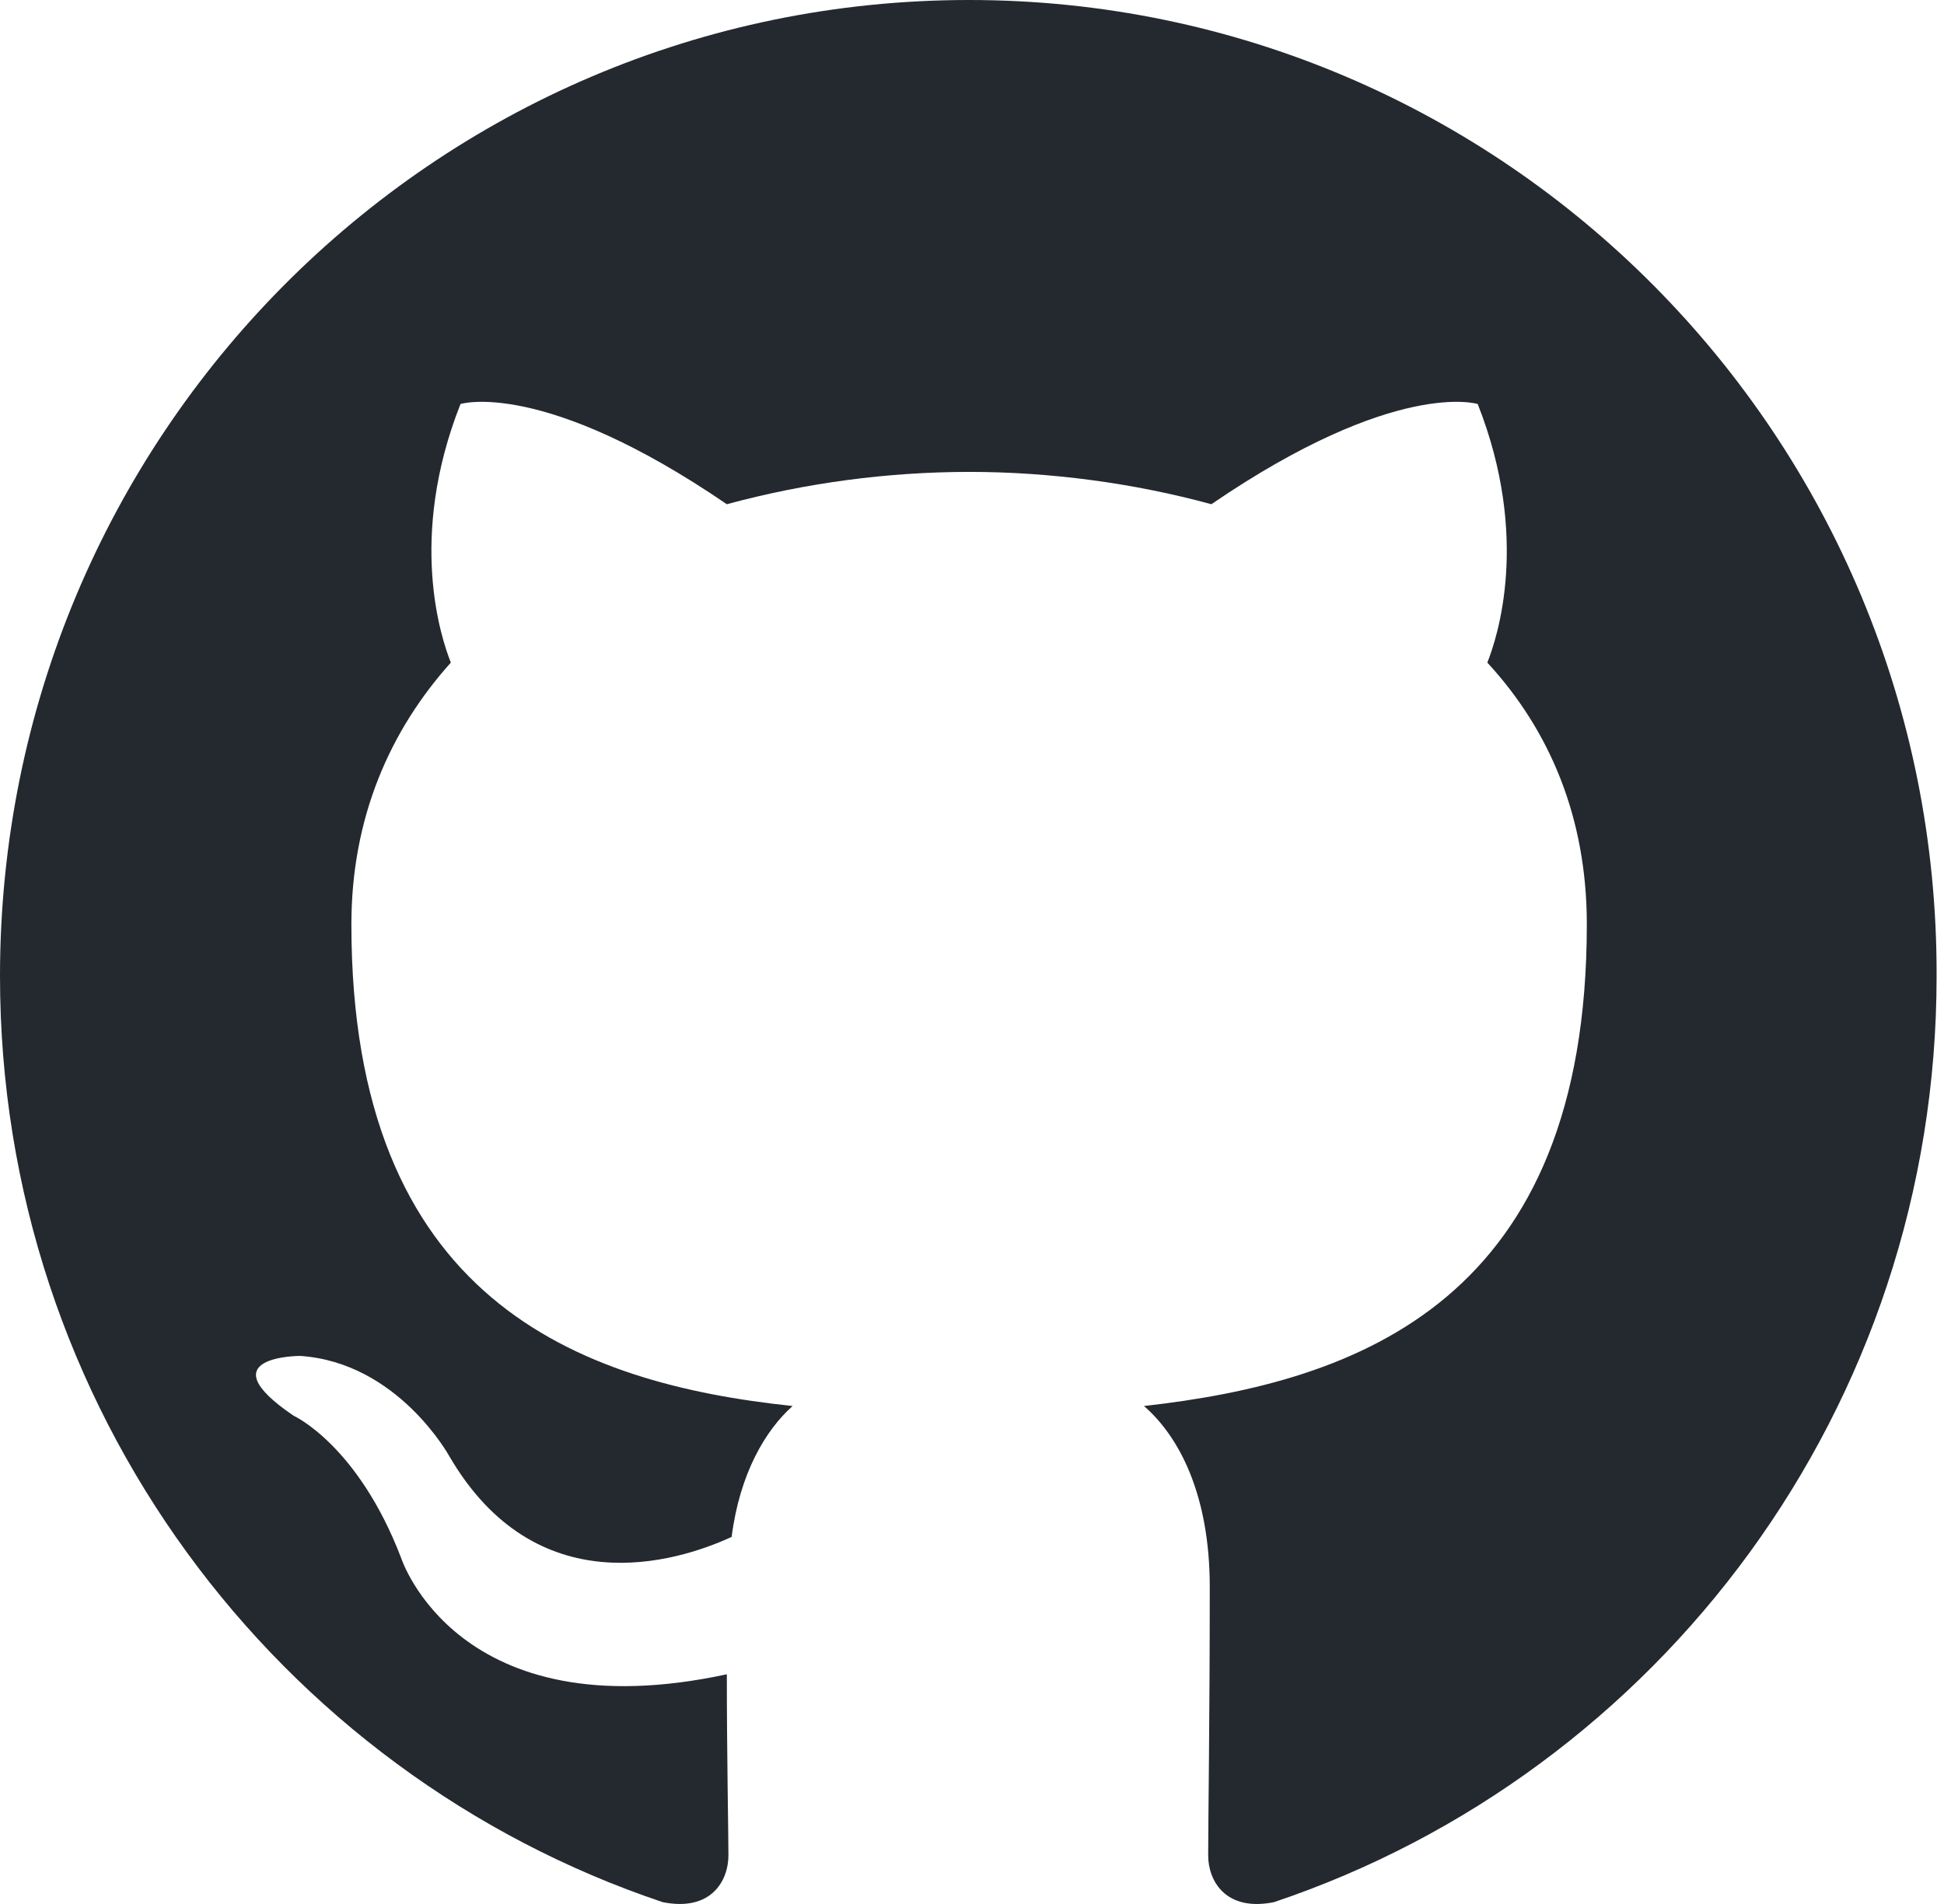
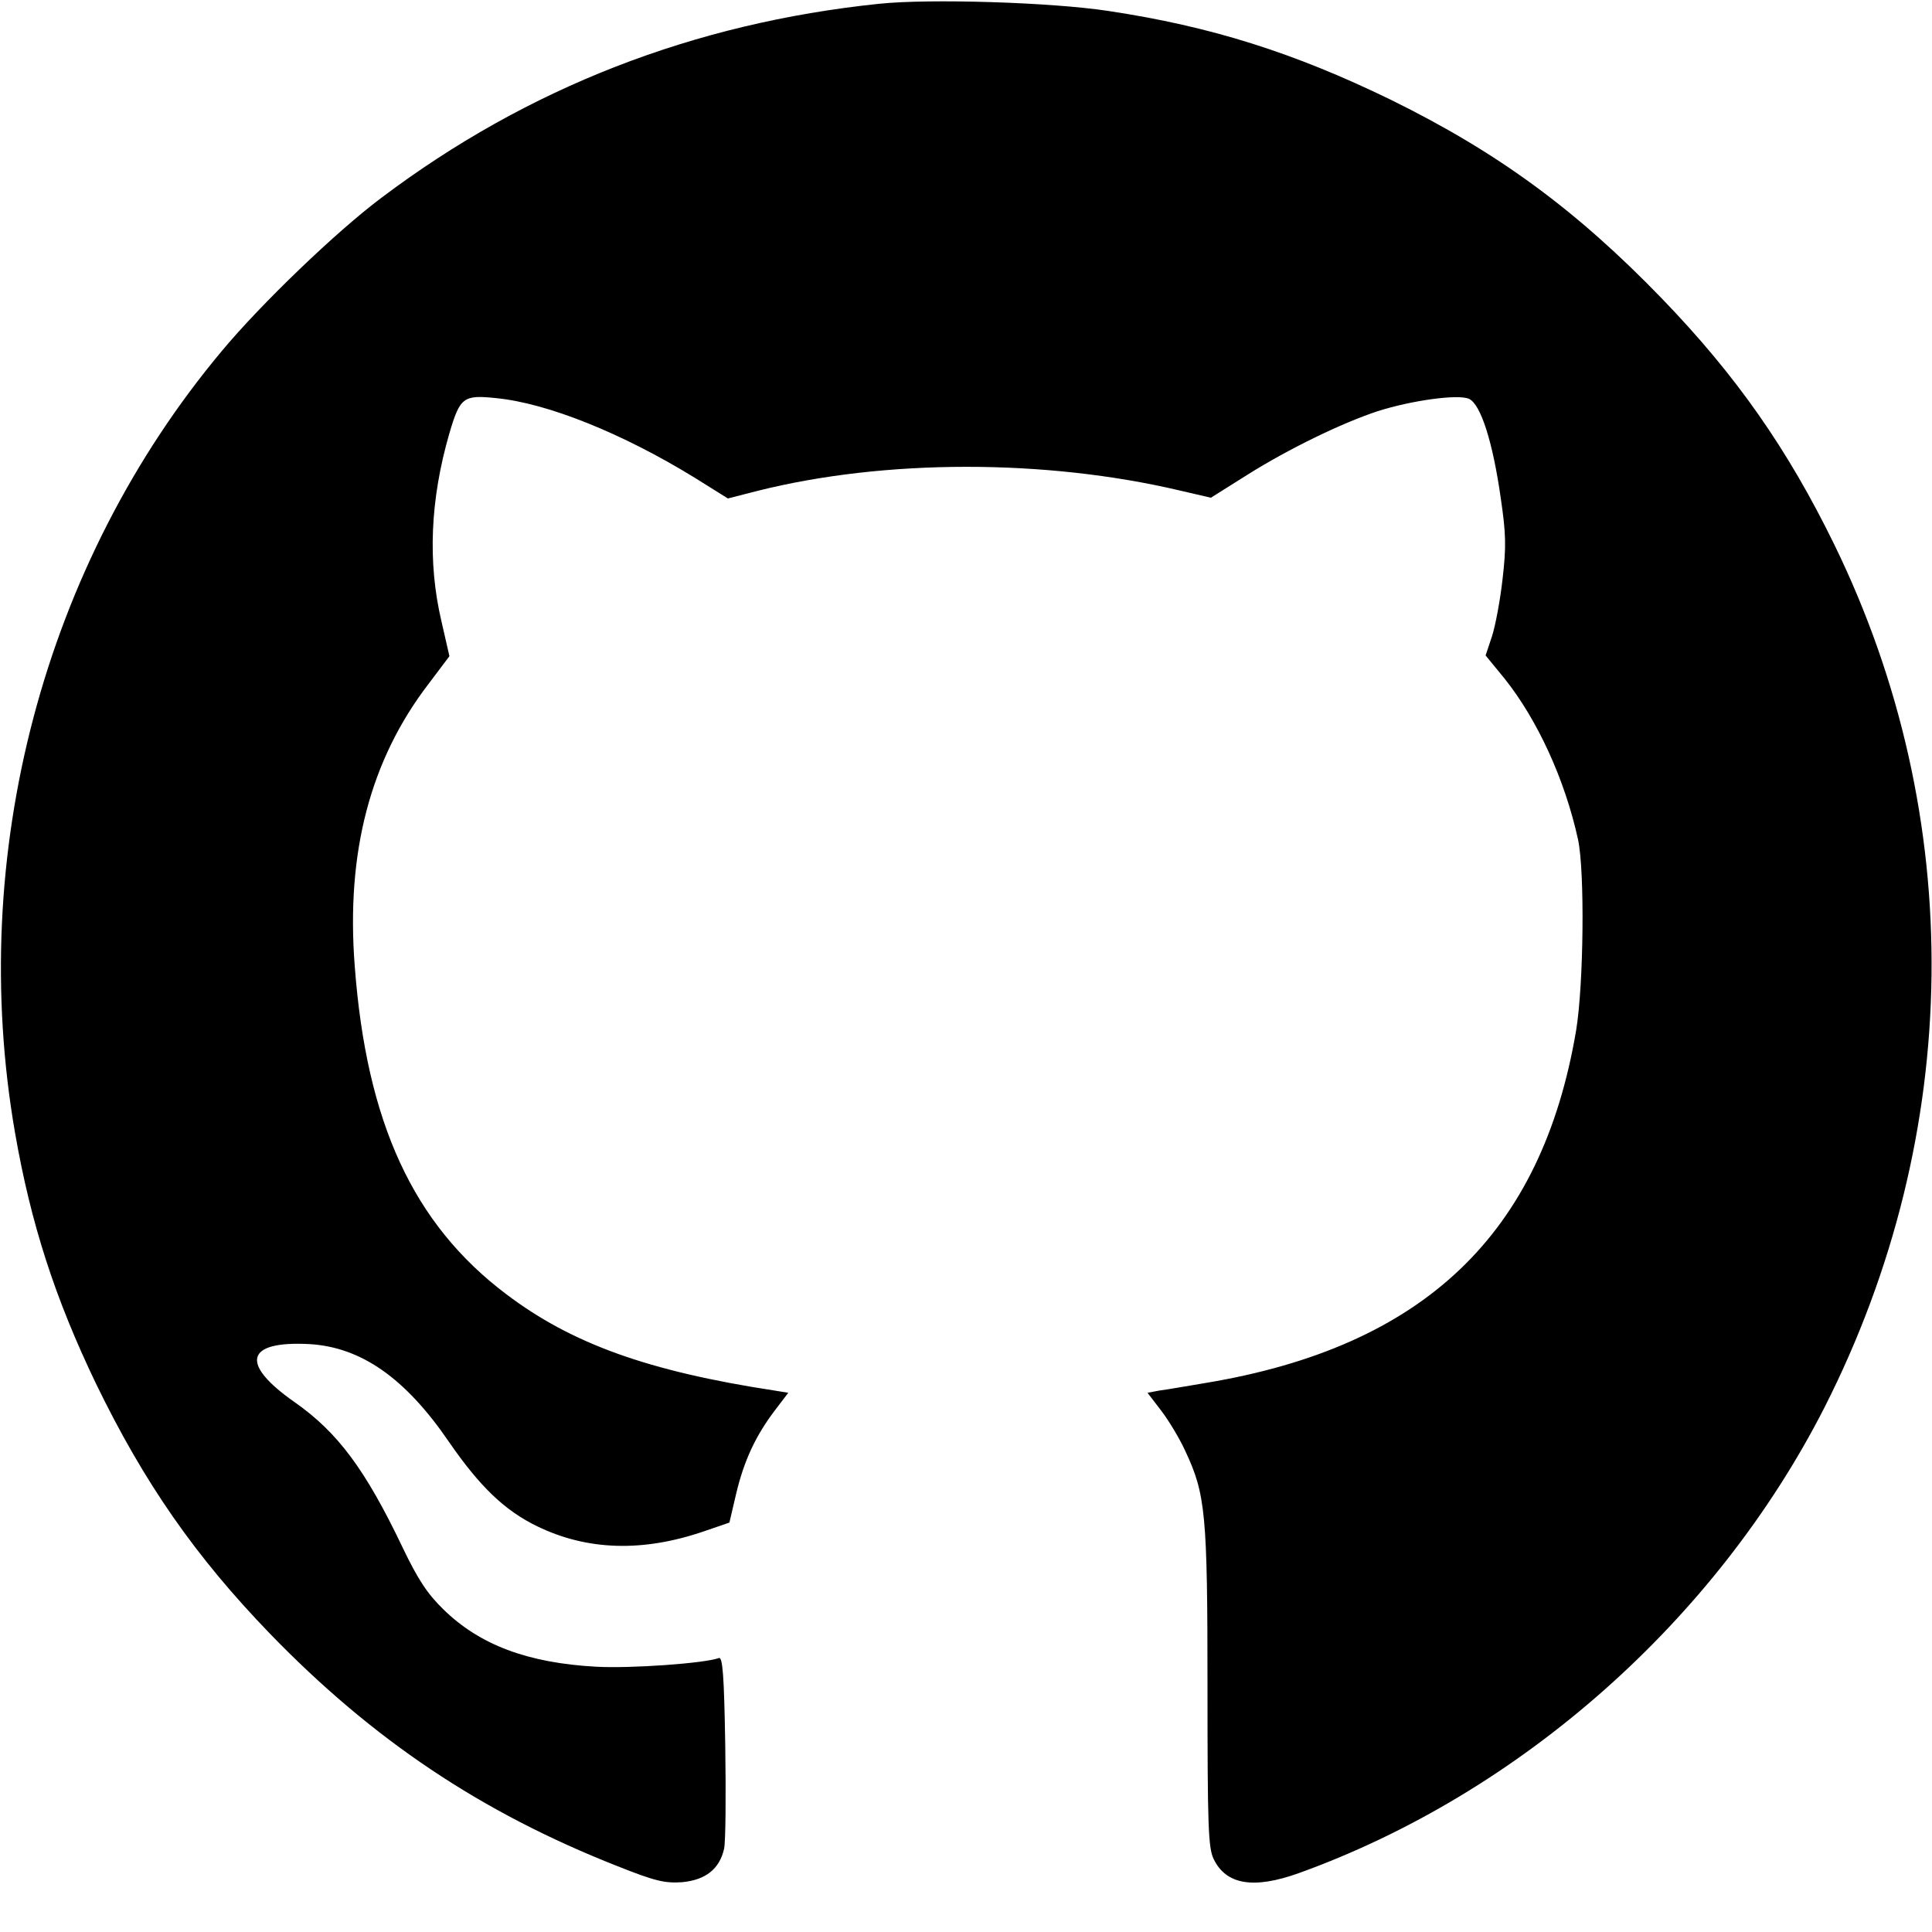
- <svg xmlns="http://www.w3.org/2000/svg" width="98" height="96">
-   <path fill-rule="evenodd" clip-rule="evenodd" d="M48.854 0C21.839 0 0 22 0 49.217c0 21.756 13.993 40.172 33.405 46.69 2.427.49 3.316-1.059 3.316-2.362 0-1.141-.08-5.052-.08-9.127-13.59 2.934-16.42-5.867-16.42-5.867-2.184-5.704-5.42-7.17-5.42-7.17-4.448-3.015.324-3.015.324-3.015 4.934.326 7.523 5.052 7.523 5.052 4.367 7.496 11.404 5.378 14.235 4.074.404-3.178 1.699-5.378 3.074-6.6-10.839-1.141-22.243-5.378-22.243-24.283 0-5.378 1.94-9.778 5.014-13.2-.485-1.222-2.184-6.275.486-13.038 0 0 4.125-1.304 13.426 5.052a46.97 46.97 0 0 1 12.214-1.63c4.125 0 8.33.571 12.213 1.63 9.302-6.356 13.427-5.052 13.427-5.052 2.67 6.763.97 11.816.485 13.038 3.155 3.422 5.015 7.822 5.015 13.2 0 18.905-11.404 23.06-22.324 24.283 1.78 1.548 3.316 4.481 3.316 9.126 0 6.6-.08 11.897-.08 13.526 0 1.304.89 2.853 3.316 2.364 19.412-6.52 33.405-24.935 33.405-46.691C97.707 22 75.788 0 48.854 0z" fill="#24292f" />
+ <svg xmlns="http://www.w3.org/2000/svg" version="1.0" width="512pt" height="512pt" viewBox="0 0 512 512" preserveAspectRatio="xMidYMid meet">
+   <g transform="translate(0,512) scale(0.1,-0.1)" fill="#000000" stroke="none">
+     <path d="M2330 5110 c-492 -51 -933 -223 -1319 -514 -119 -89 -319 -281 -423 -406 -473 -565 -676 -1336 -548 -2073 42 -241 106 -438 214 -663 128 -264 264 -459 461 -663 273 -282 560 -474 920 -616 103 -41 127 -46 173 -43 62 6 99 35 111 89 4 19 5 141 3 272 -3 189 -7 237 -17 233 -38 -14 -233 -28 -325 -23 -182 10 -309 58 -405 152 -42 41 -67 78 -109 166 -98 205 -171 303 -285 383 -146 102 -131 163 39 154 137 -8 254 -90 369 -258 82 -119 148 -183 235 -225 132 -64 279 -69 442 -13 l67 23 18 77 c21 88 52 154 103 221 l35 46 -37 6 c-334 51 -537 124 -710 255 -247 186 -371 455 -402 871 -23 300 41 545 196 747 l55 73 -21 92 c-37 157 -30 323 21 499 28 95 37 102 123 93 136 -13 335 -93 527 -211 l88 -55 78 20 c338 85 764 85 1120 1 l82 -19 97 61 c110 69 248 136 344 168 91 29 214 46 243 33 31 -14 63 -114 84 -262 14 -95 15 -129 5 -215 -6 -55 -19 -124 -28 -152 l-17 -51 50 -61 c87 -109 160 -267 195 -427 18 -84 15 -383 -5 -505 -91 -541 -404 -839 -982 -935 -49 -8 -104 -18 -122 -20 l-32 -6 36 -47 c20 -26 49 -74 64 -107 54 -115 59 -166 59 -627 0 -368 2 -424 16 -454 33 -69 106 -81 226 -38 588 212 1106 671 1393 1234 369 727 379 1564 26 2287 -124 254 -261 449 -456 651 -227 235 -435 388 -720 528 -255 124 -475 194 -748 235 -151 23 -473 33 -607 19z" />
+   </g>
</svg>
